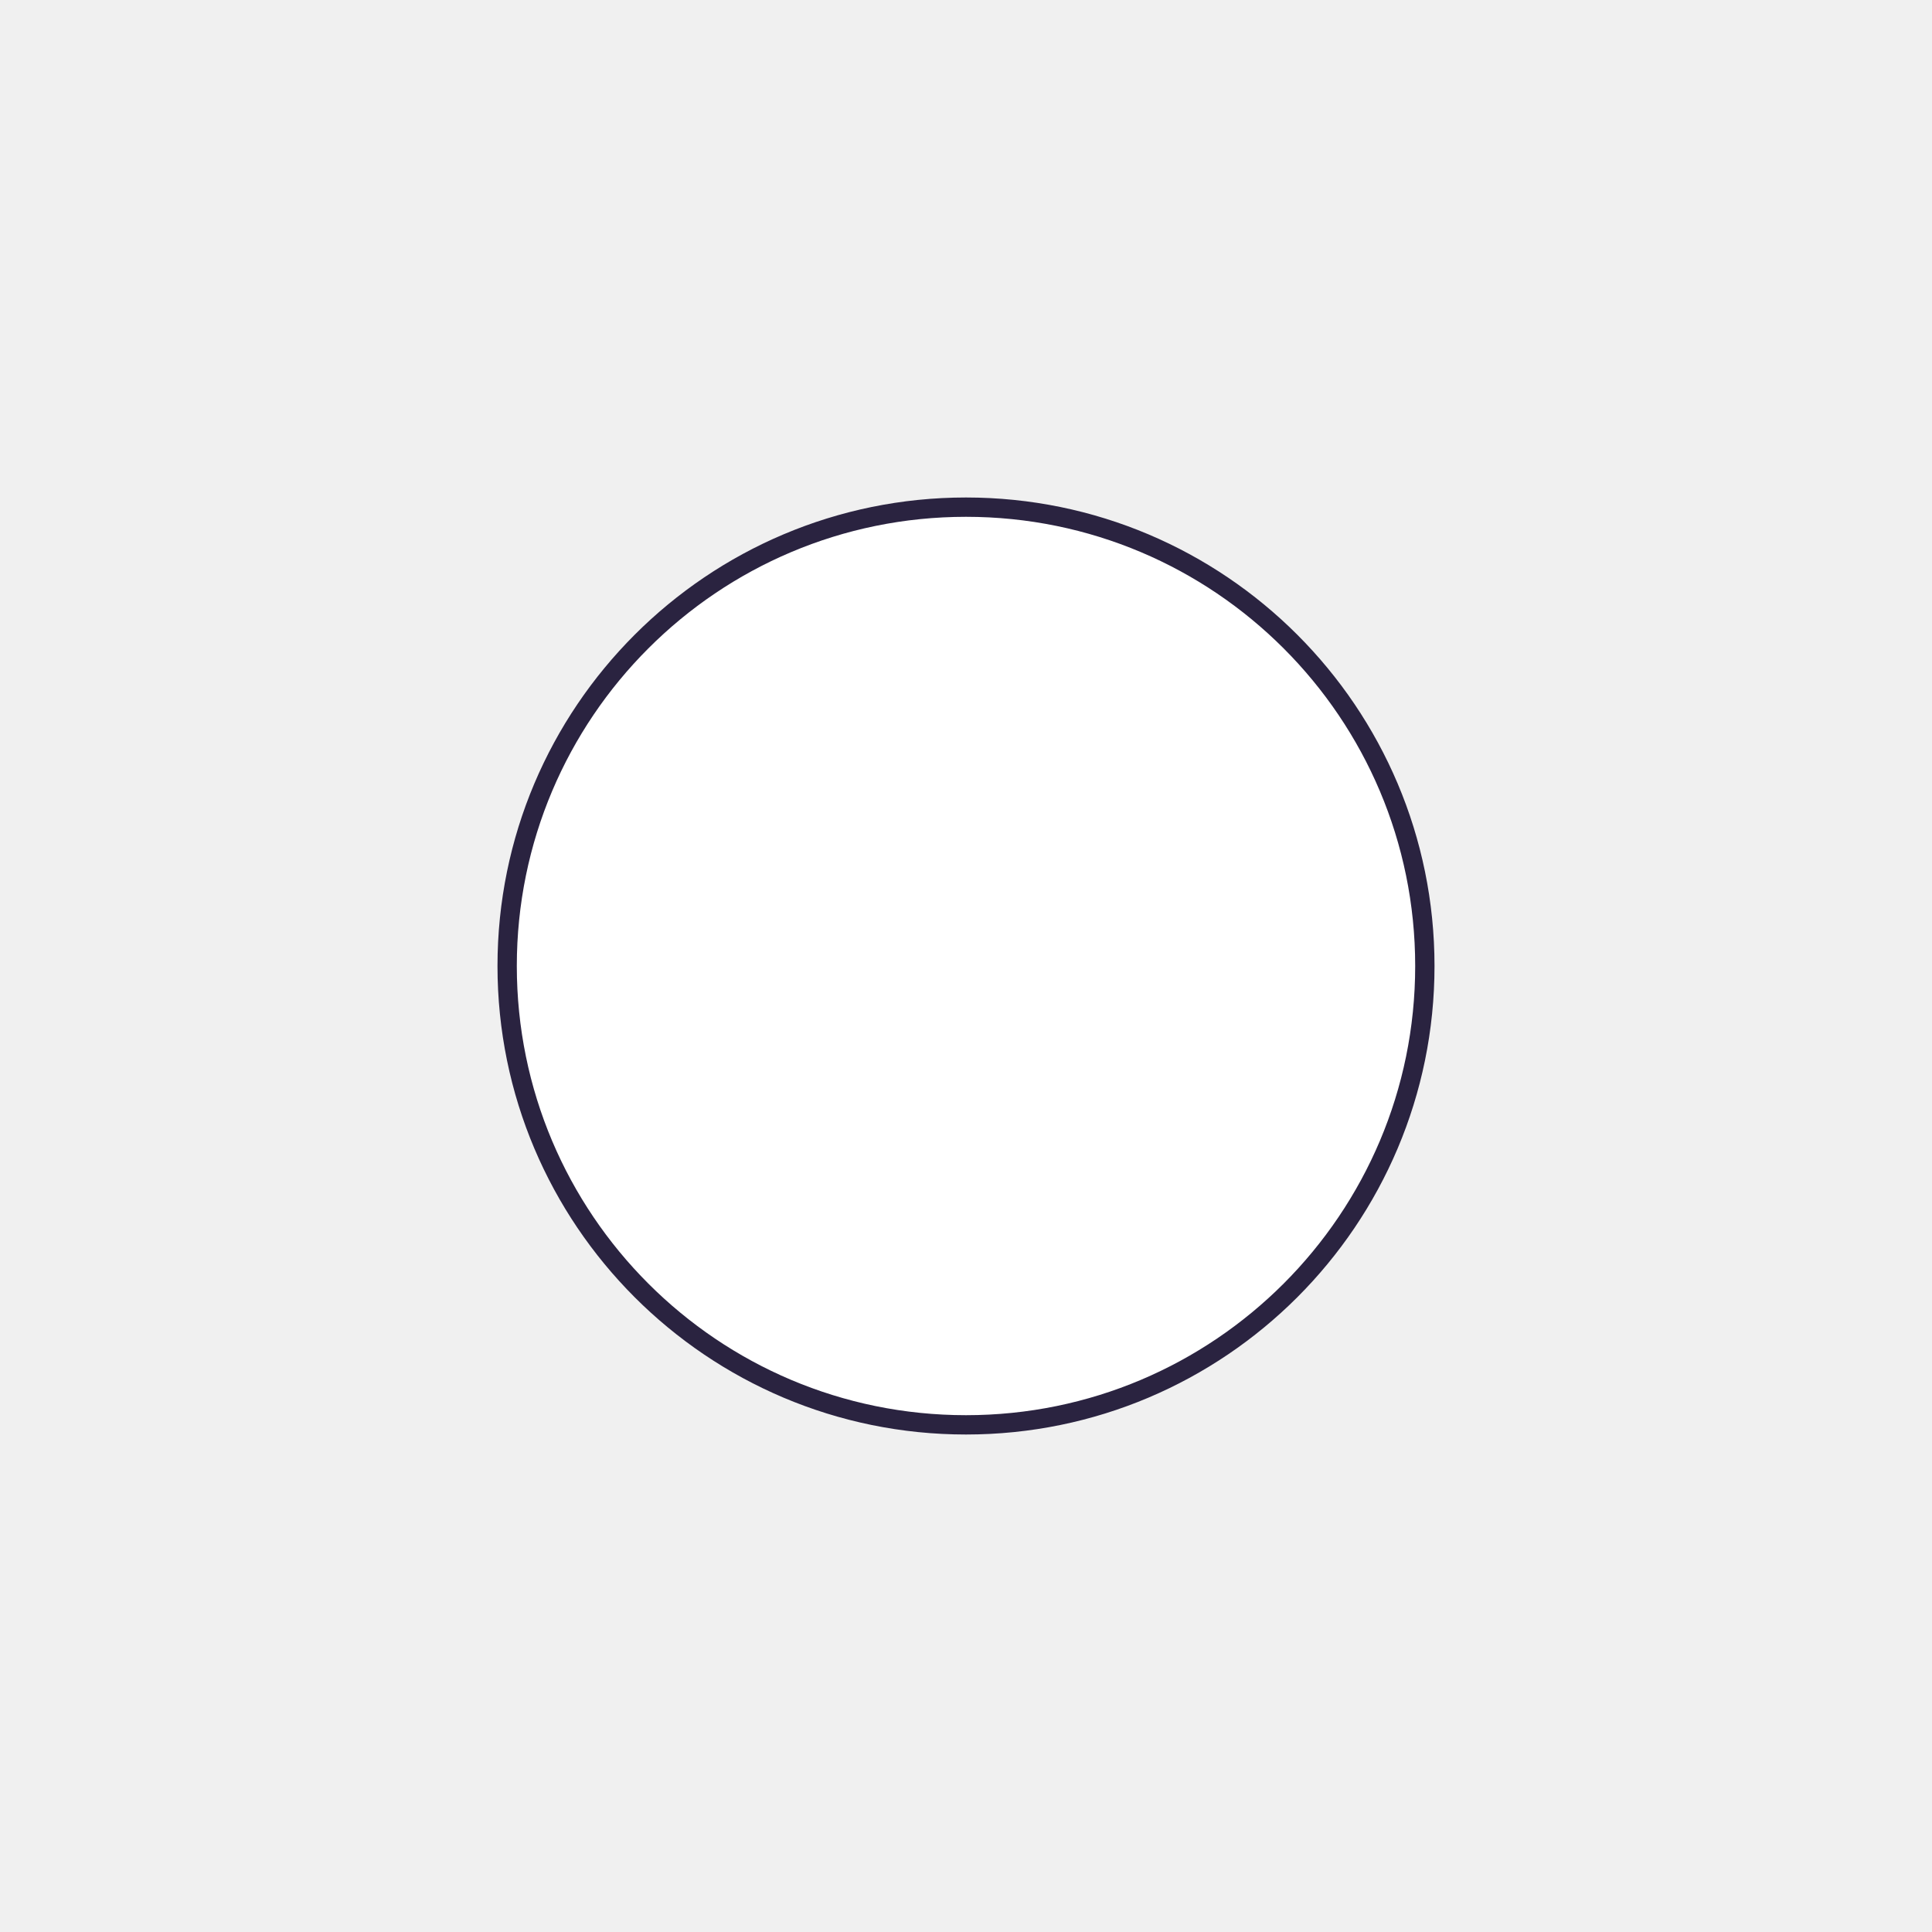
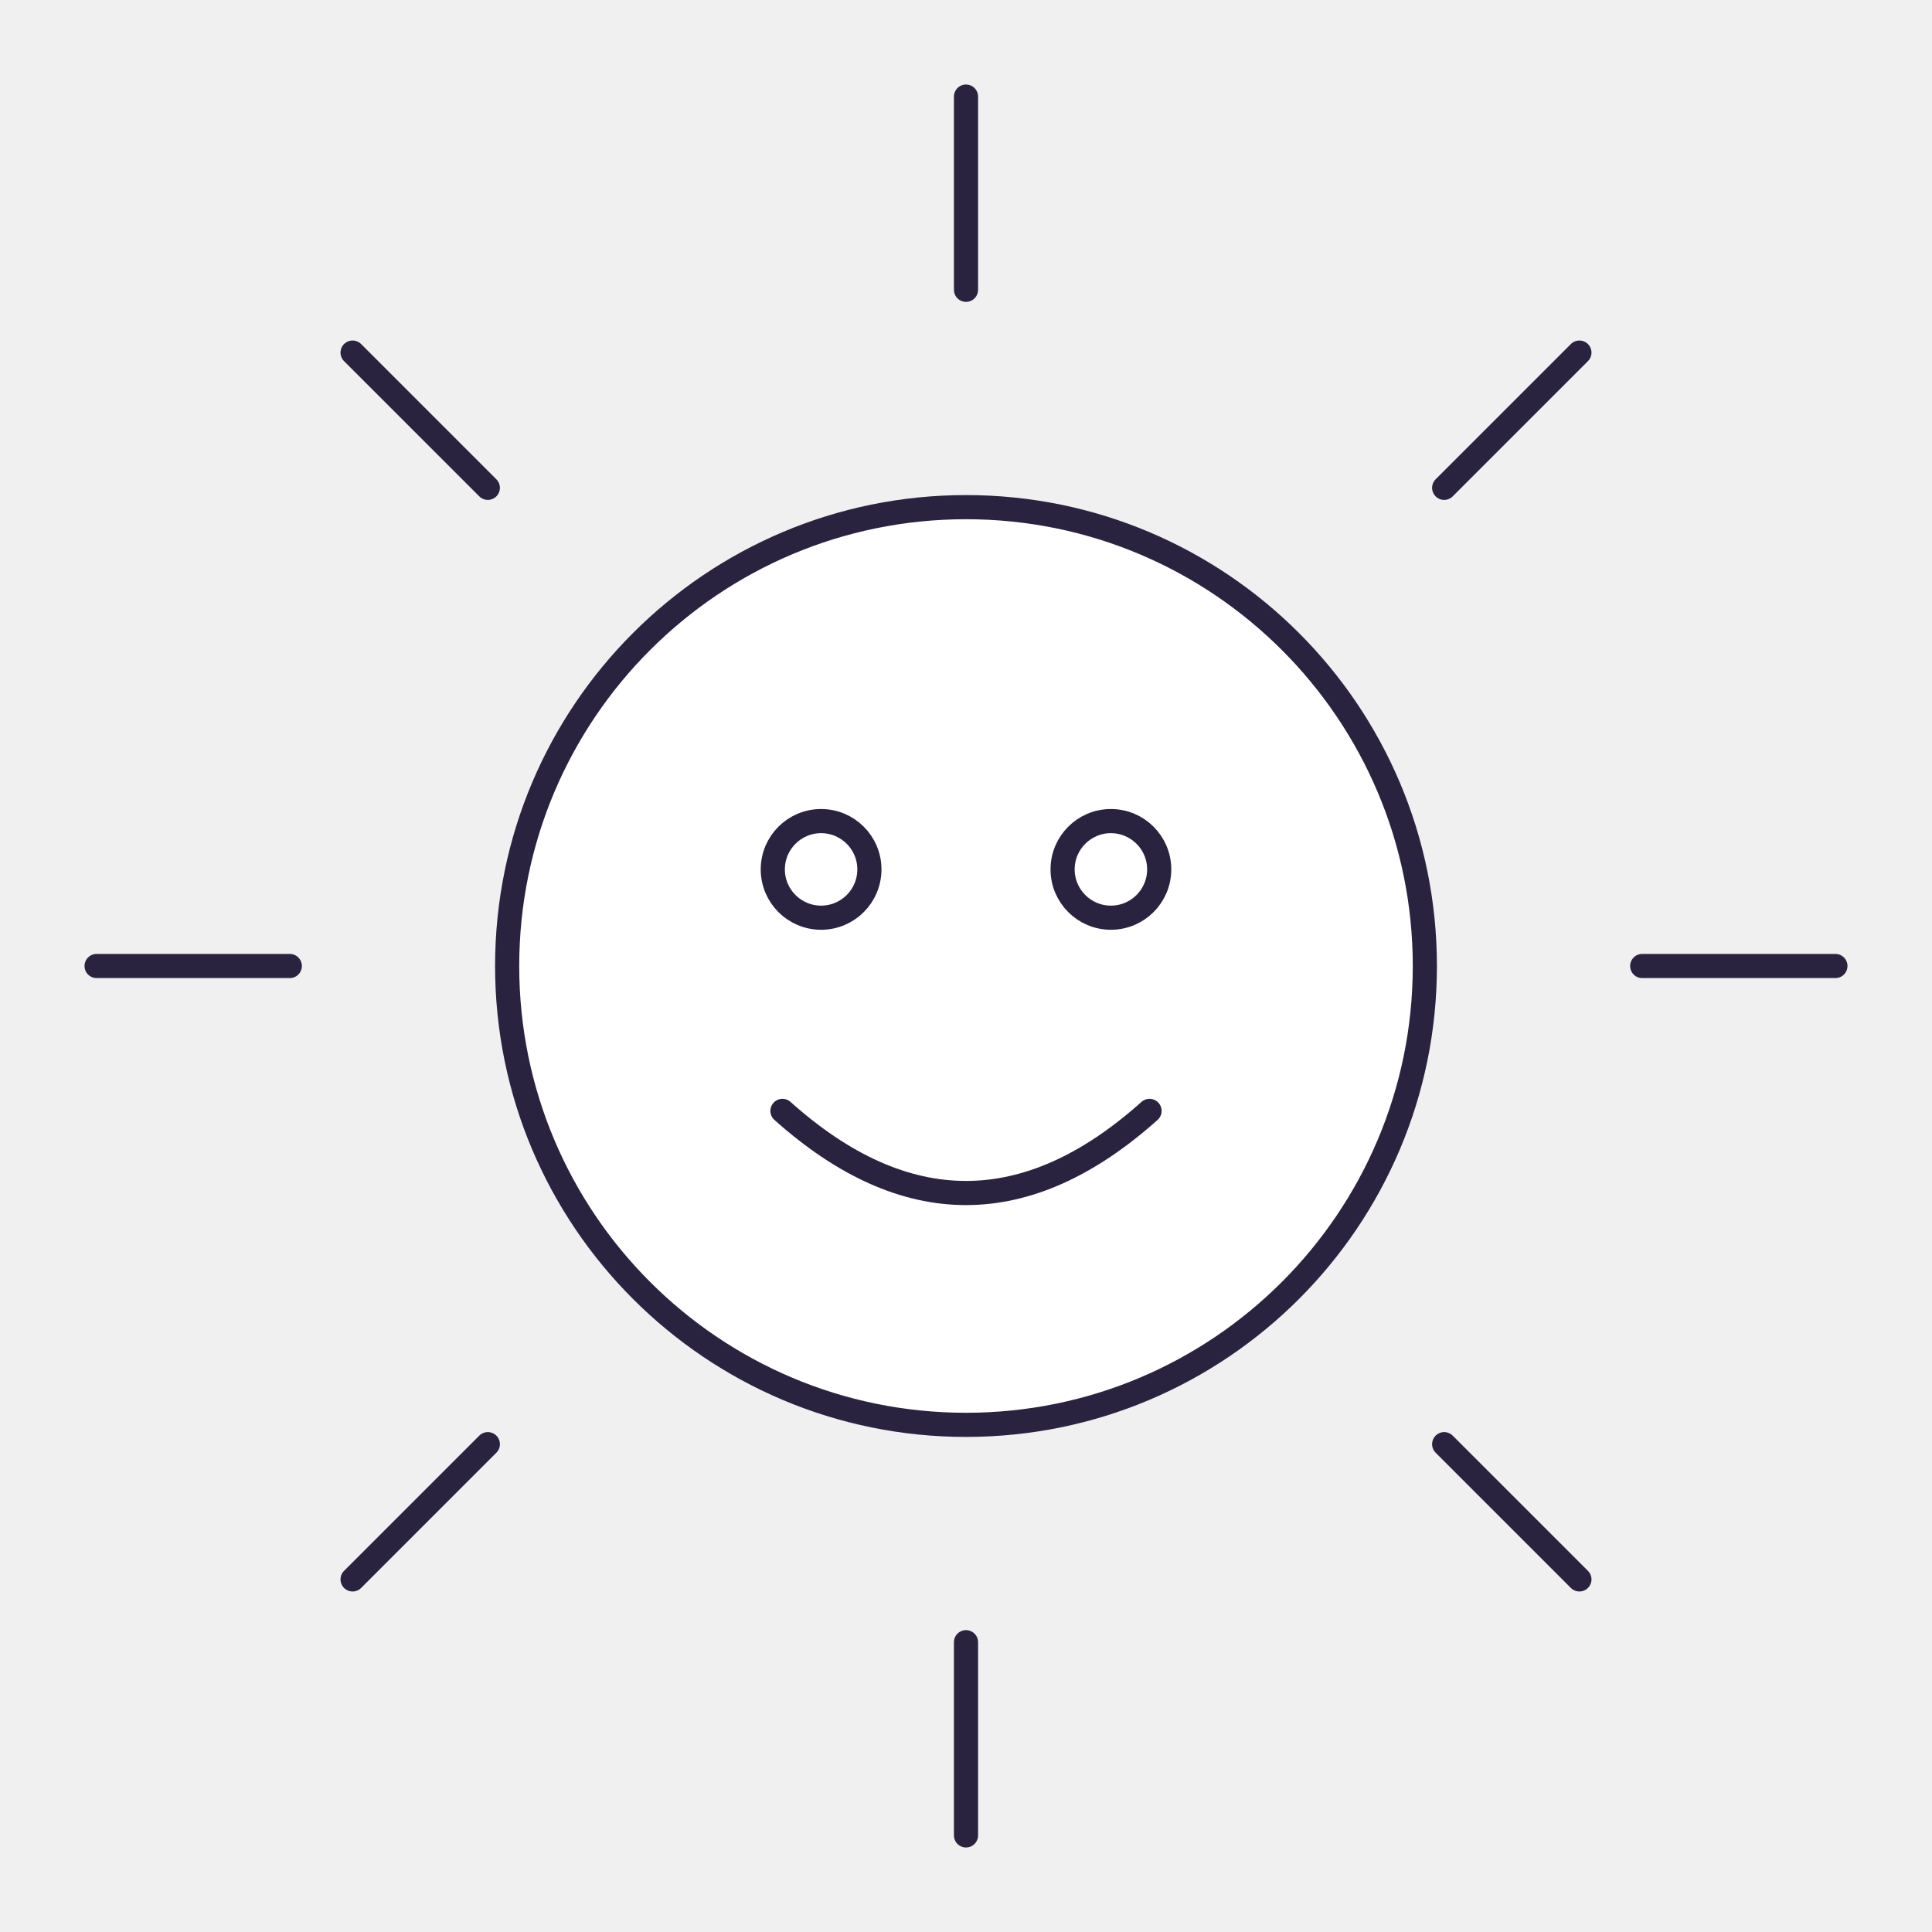
<svg xmlns="http://www.w3.org/2000/svg" viewBox="0 0 400 400">
-   <g id="disc" data-region="disc" data-default-color="#FFC53D" fill="#FFFFFF" stroke="#2A2340" stroke-width="4" stroke-linejoin="round">
+   <g id="disc" data-region="disc" data-default-color="#FFC53D" fill="#FFFFFF" stroke="none">
    <circle cx="200" cy="200" r="95" />
  </g>
+   <g data-ink="1" fill="none" stroke="#2A2340" stroke-width="5" stroke-linecap="round" stroke-linejoin="round" pointer-events="none">
+     <circle cx="200" cy="200" r="95" />
+     <path d="M200 60 L200 20" />
+     <path d="M200 380 L200 340" />
+     <path d="M60 200 L20 200" />
+     <path d="M380 200 L340 200" />
+     <path d="M101 101 L73 73" />
+     <path d="M299 299 L327 327" />
+     <path d="M299 101 L327 73" />
+     <path d="M101 299 L73 327" />
+     <circle cx="170" cy="180" r="10" />
+     <circle cx="230" cy="180" r="10" />
+     <path d="M162 230 q38 34 76 0" />
+   </g>
</svg>
